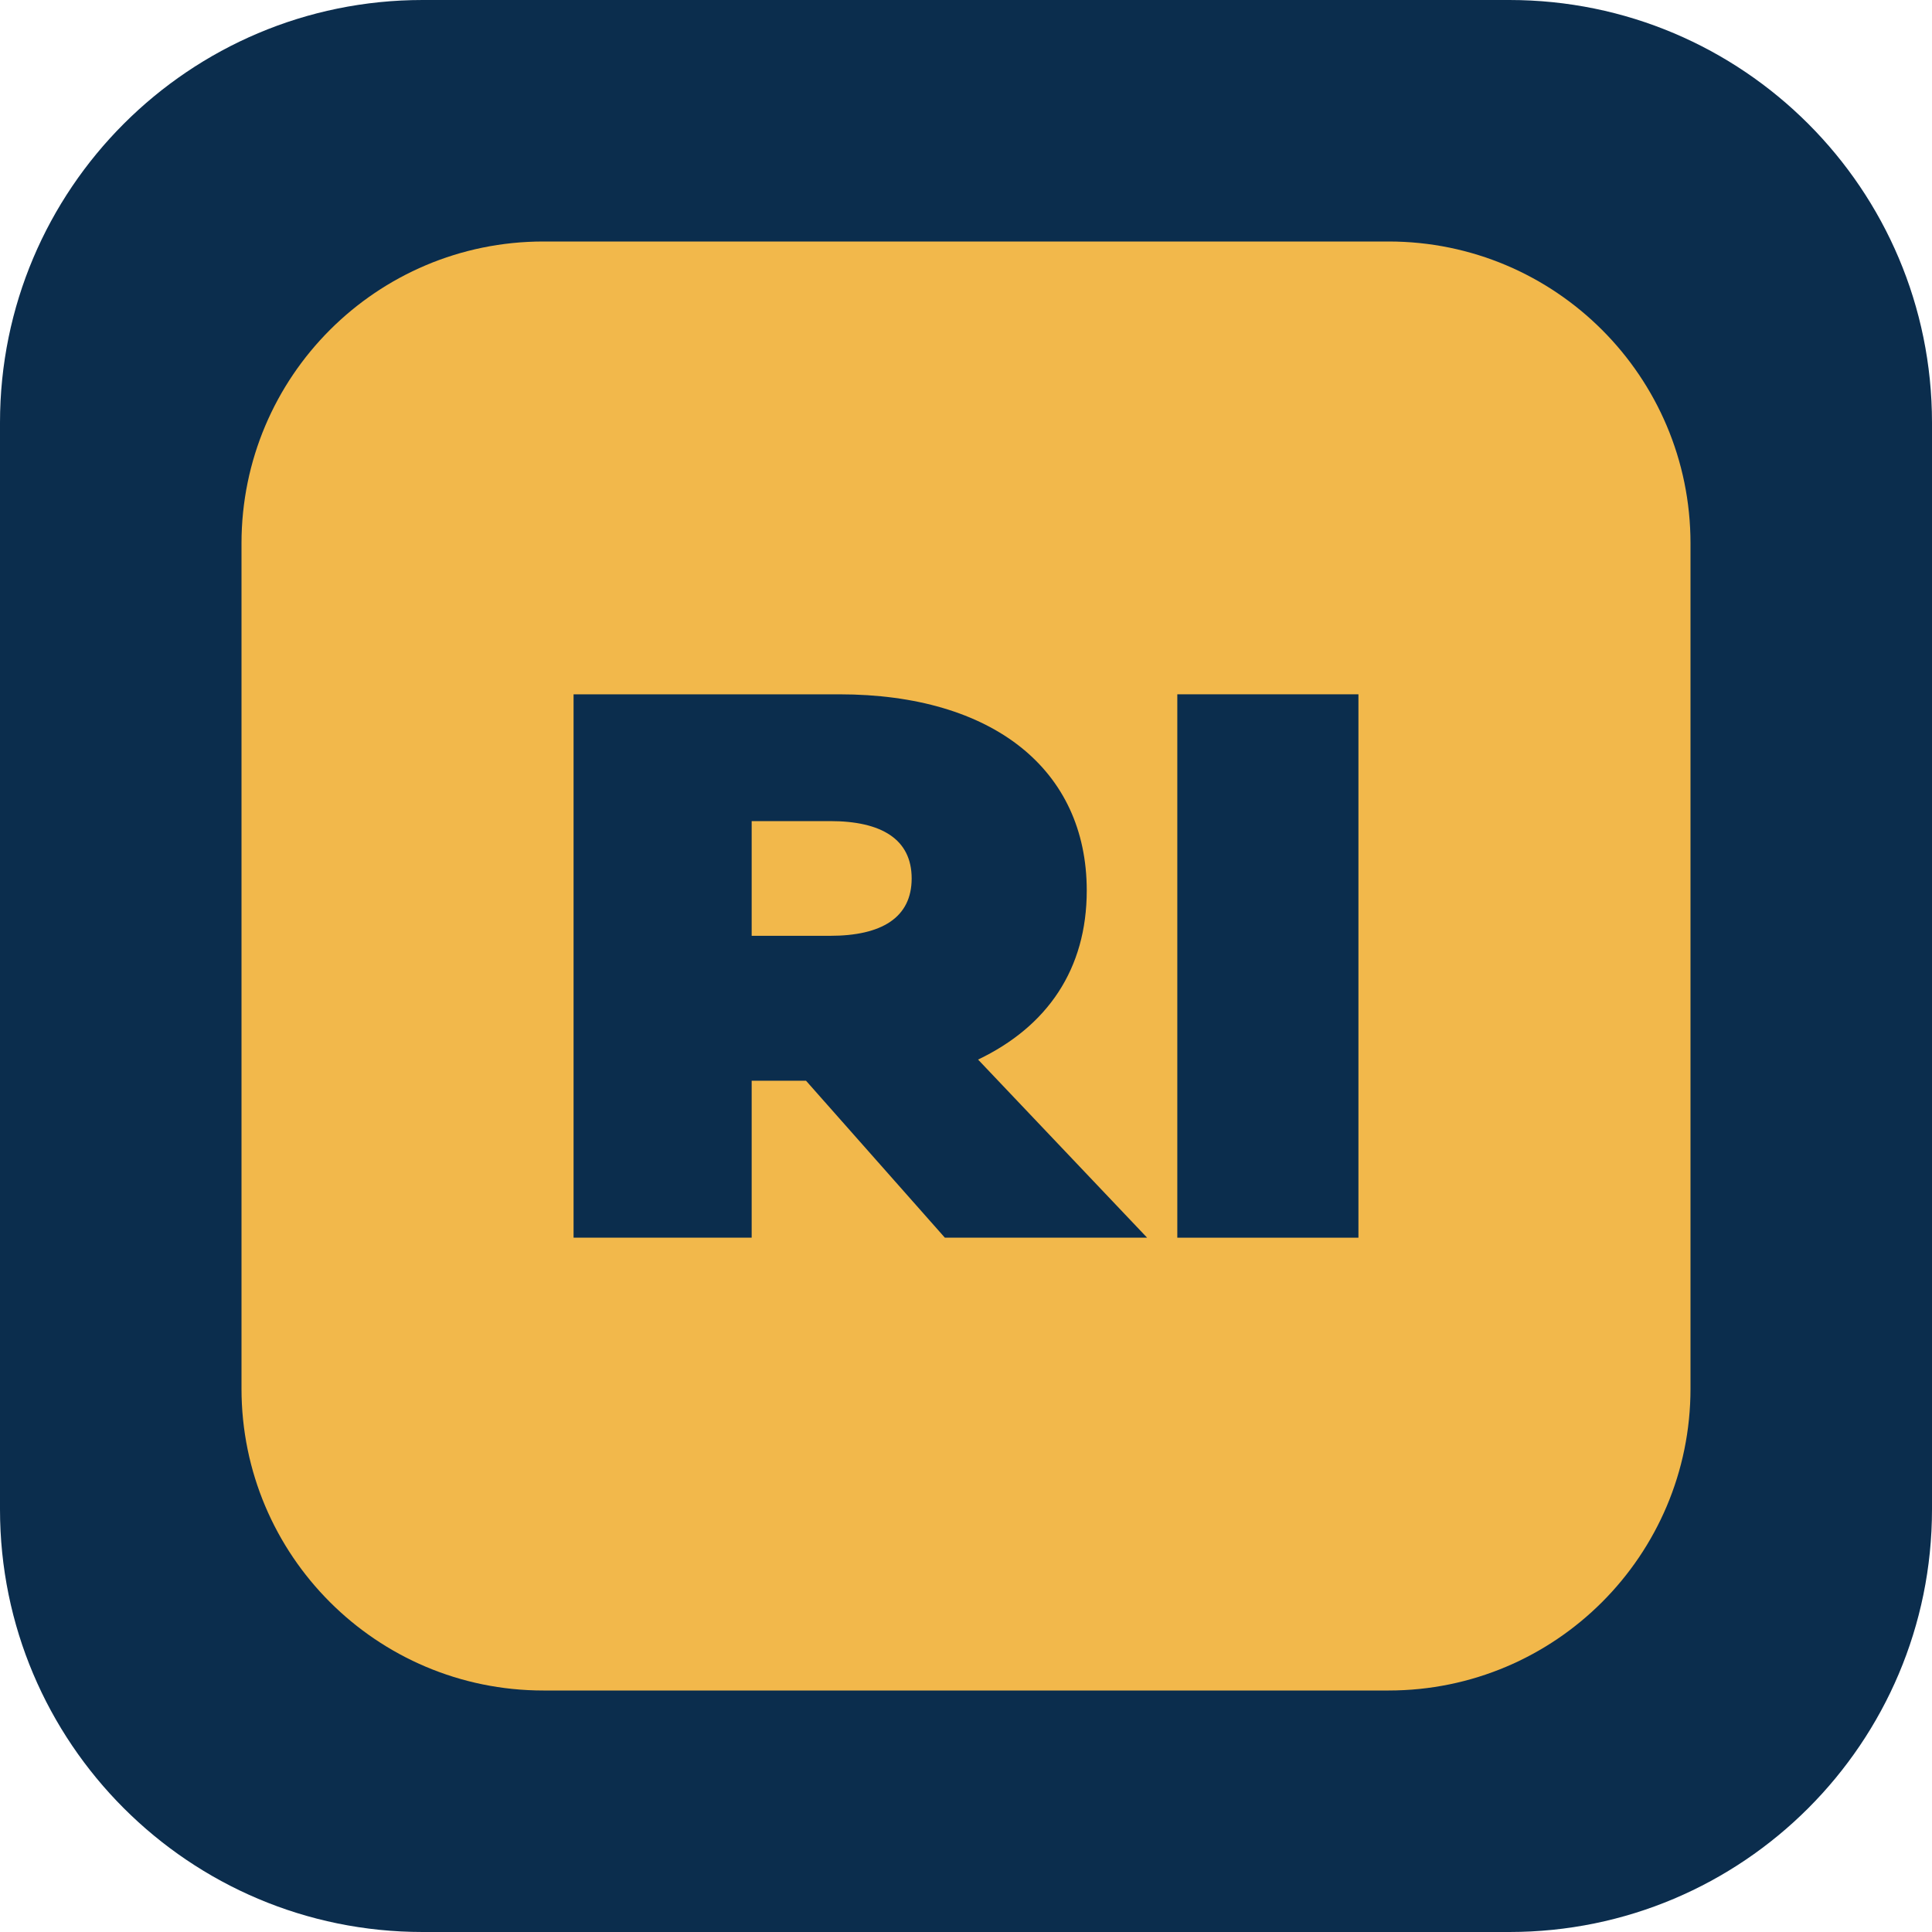
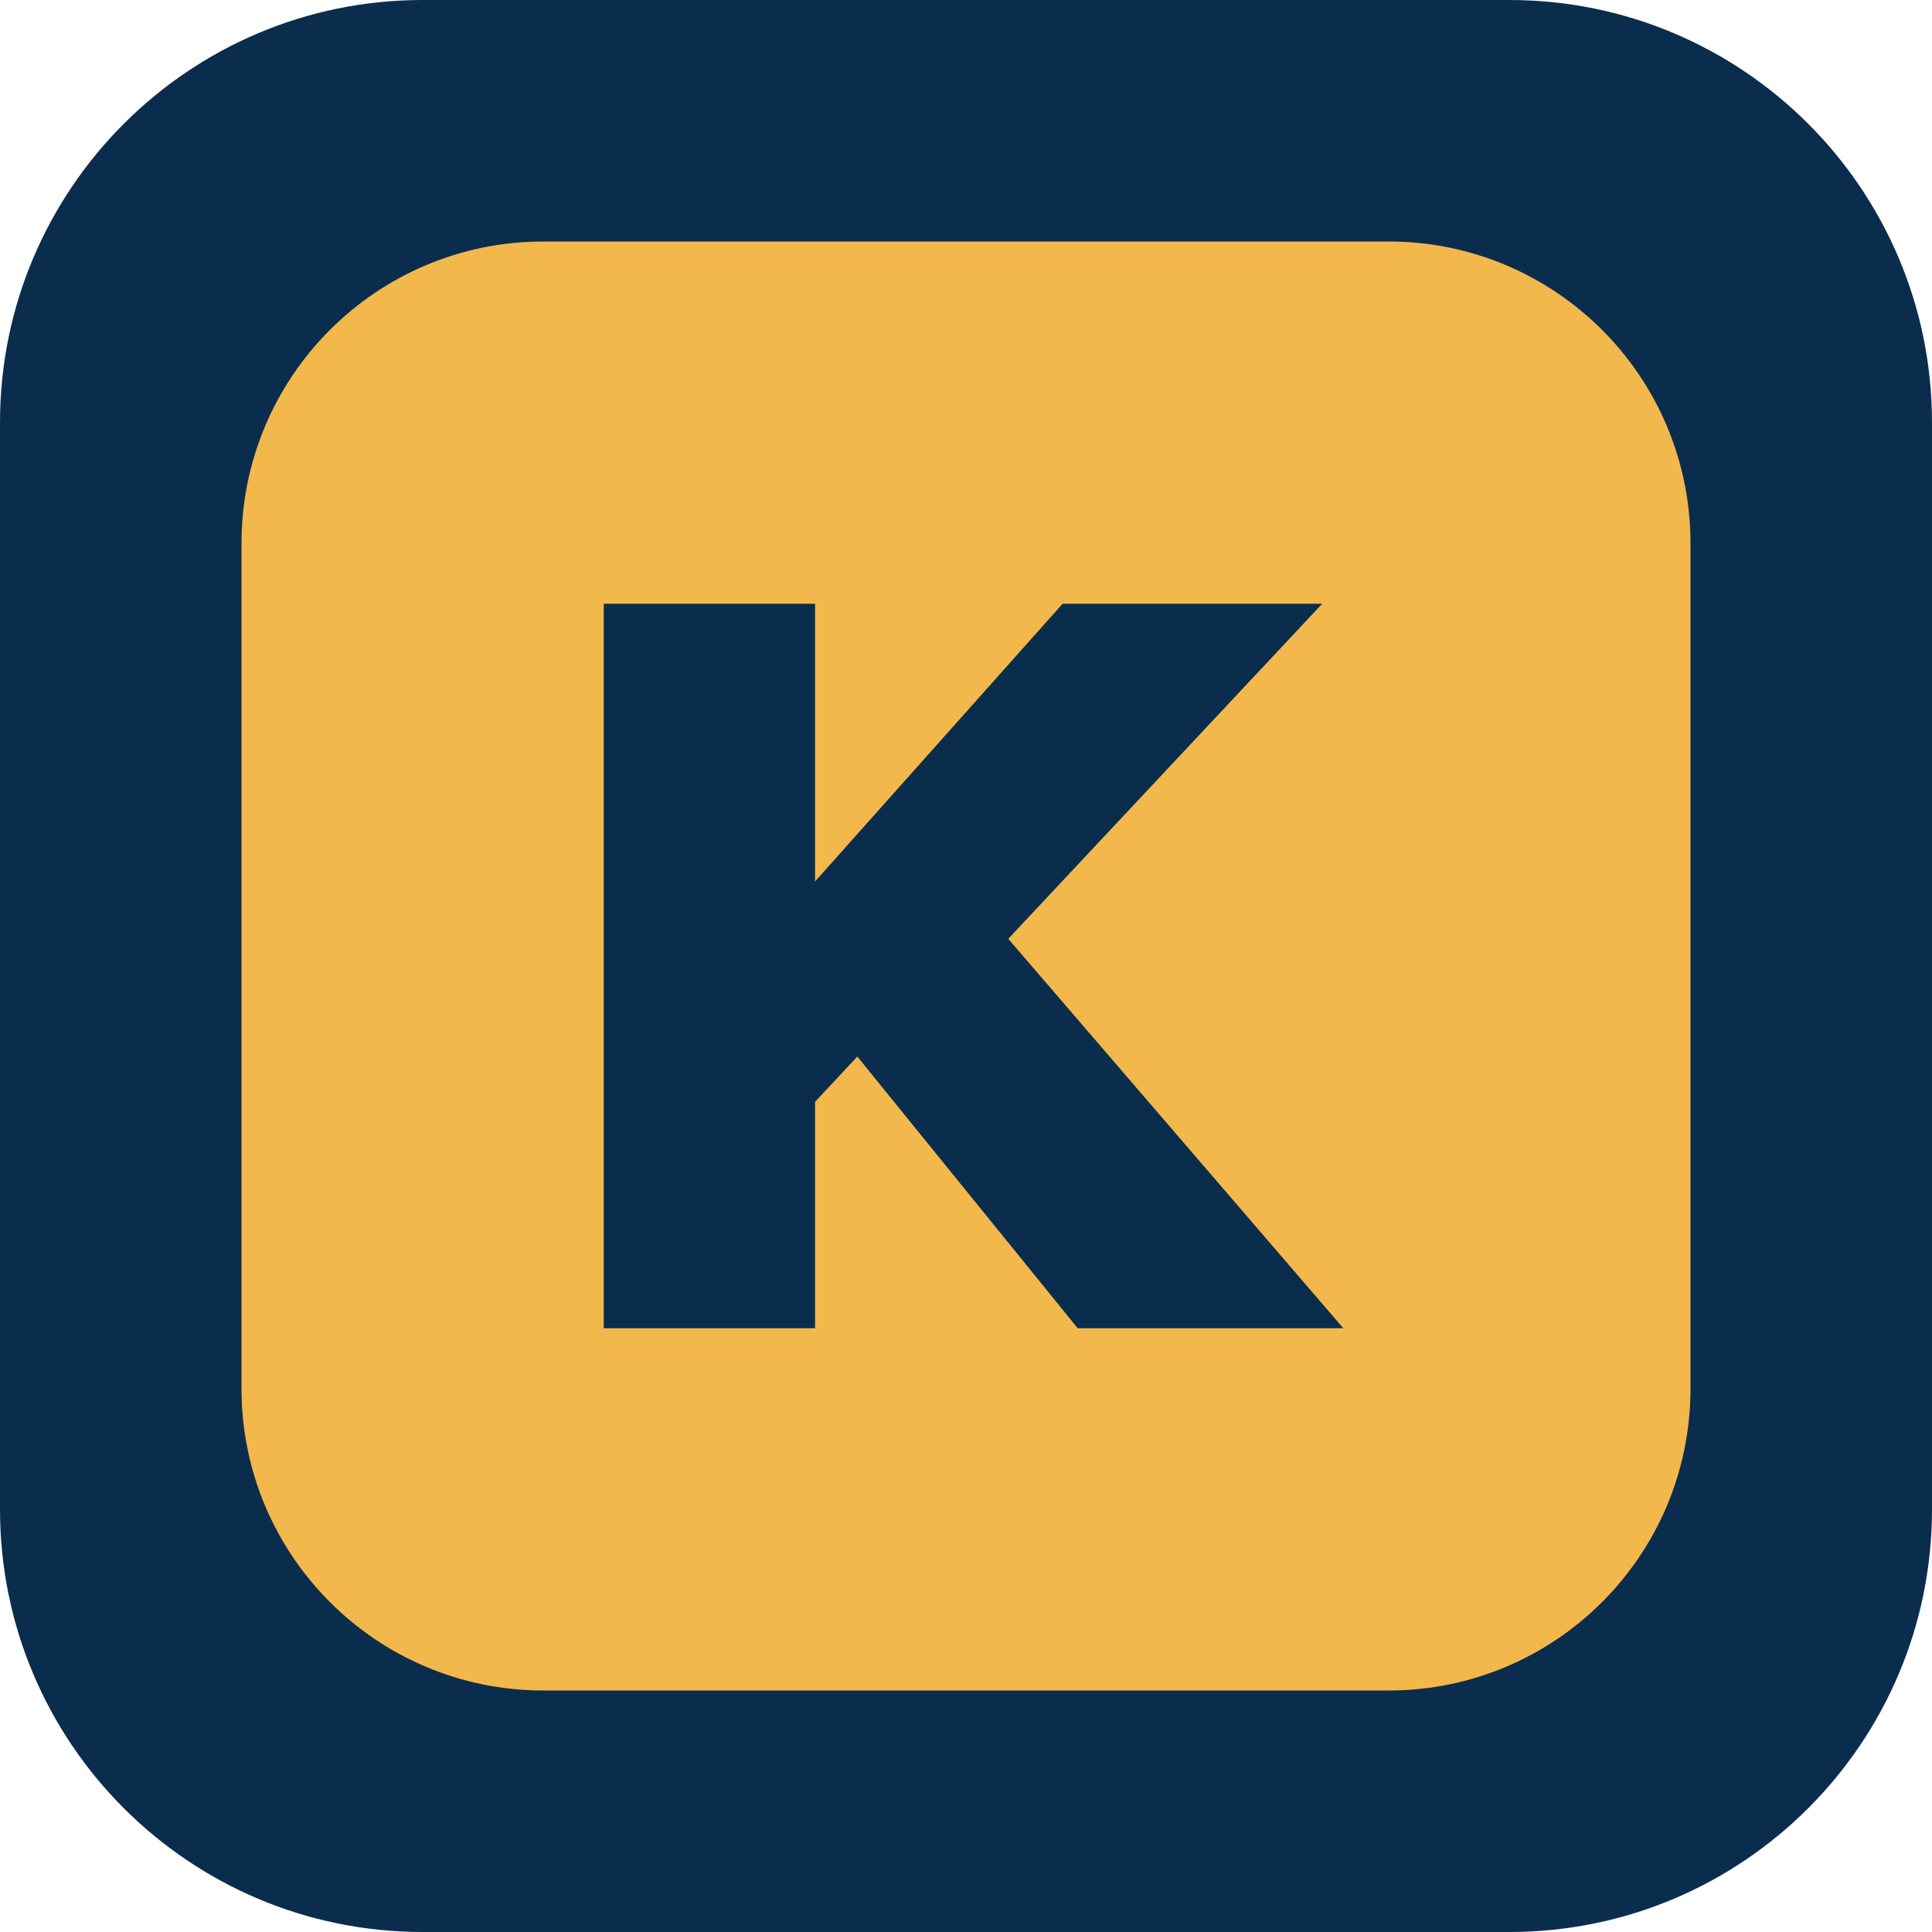
- <svg xmlns="http://www.w3.org/2000/svg" viewBox="0 0 64 64" role="img" aria-label="Site Moderator">
+ <svg xmlns="http://www.w3.org/2000/svg" viewBox="0 0 64 64" role="img" aria-label="Koru Komşu Asistanı">
  <rect width="64" height="64" rx="14" fill="#0b2d4d" />
  <rect x="8" y="8" width="48" height="48" rx="10" fill="#f2b84b" />
-   <path d="M19 41V23h8.8c5.1 0 8.2 2.5 8.2 6.5 0 2.6-1.3 4.5-3.6 5.6L38 41h-6.7l-4.6-5.2h-1.8V41H19zm5.9-10h2.6c1.7 0 2.7-.6 2.7-1.9s-1-1.9-2.7-1.9h-2.6V31z" fill="#0b2d4d" />
-   <path d="M39 41V23h6v18h-6z" fill="#0b2d4d" />
+   <path d="M20 44V20h7v9.2L35.2 20h8.6L33.4 31.1 44.5 44h-8.8L28.4 35 27 36.5V44h-7z" fill="#0b2d4d" />
</svg>
